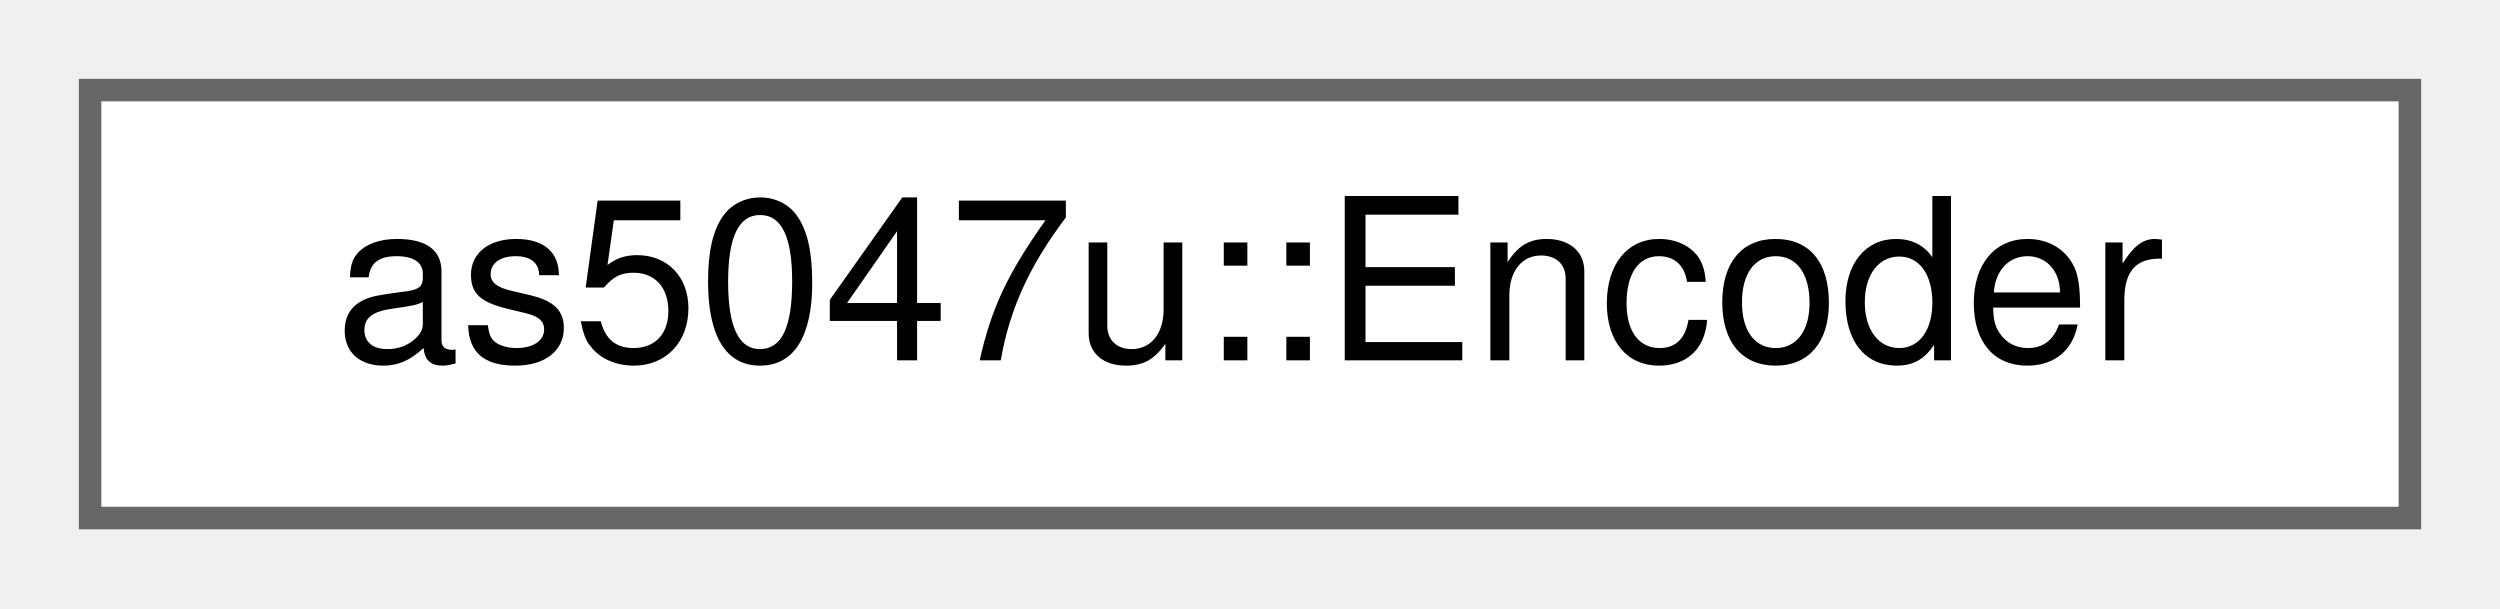
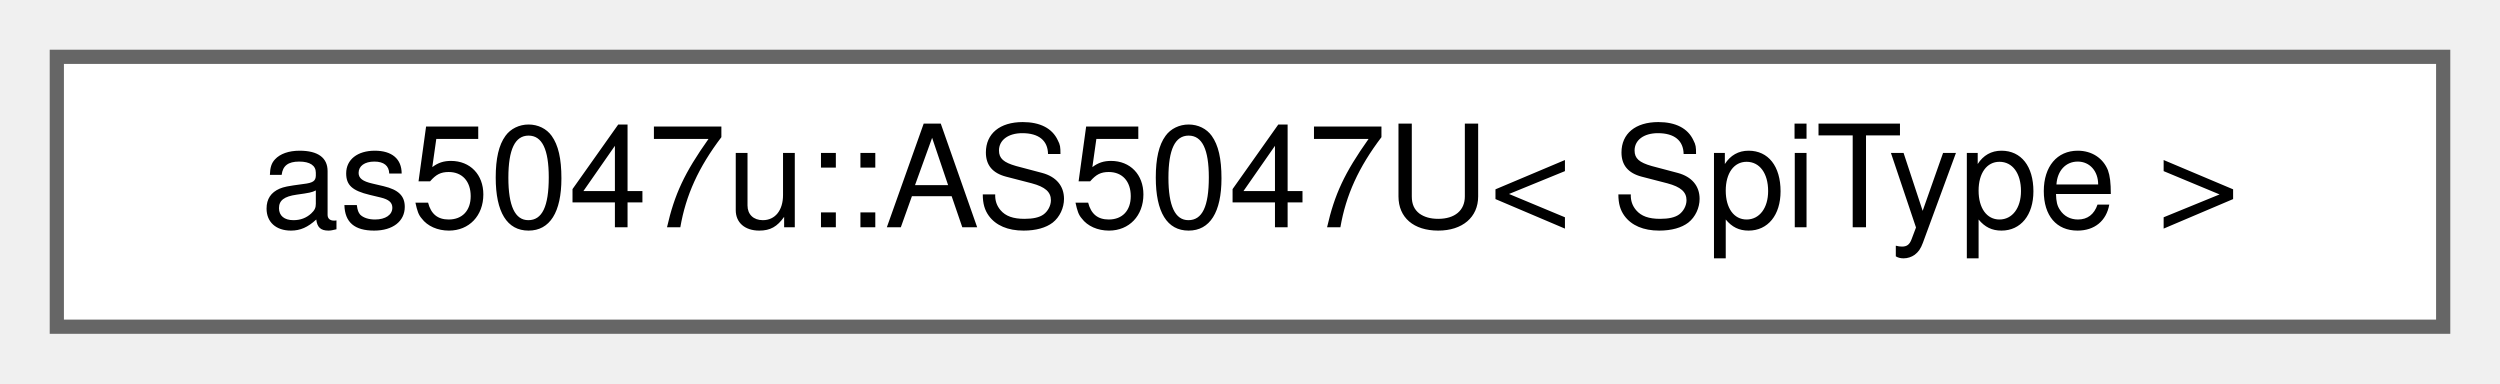
- <svg xmlns="http://www.w3.org/2000/svg" xmlns:xlink="http://www.w3.org/1999/xlink" width="111pt" height="27pt" viewBox="0.00 0.00 111.00 27.00">
+ <svg xmlns="http://www.w3.org/2000/svg" xmlns:xlink="http://www.w3.org/1999/xlink" width="176pt" height="27pt" viewBox="0.00 0.00 176.00 27.00">
  <g id="graph0" class="graph" transform="scale(1 1) rotate(0) translate(4 23)">
    <g id="Node000000" class="node">
      <g id="a_Node000000">
-         <a xlink:href="classas5047u_1_1Encoder.html" target="_top" xlink:title="AS5047U magnetic rotary sensor driver class.">
-           <polygon fill="white" stroke="#666666" points="103,-19 0,-19 0,0 103,0 103,-19" />
-           <text text-anchor="middle" x="51.5" y="-7" font-family="Helvetica,sans-Serif" font-size="10.00">as5047u::Encoder</text>
+         <a xlink:href="classas5047u_1_1AS5047U.html" target="_top" xlink:title="AS5047U magnetic rotary sensor driver class.">
+           <polygon fill="white" stroke="#666666" points="168,-19 0,-19 0,0 168,0 168,-19" />
+           <text text-anchor="middle" x="84" y="-7" font-family="Helvetica,sans-Serif" font-size="10.00">as5047u::AS5047U&lt; SpiType &gt;</text>
        </a>
      </g>
    </g>
  </g>
</svg>
